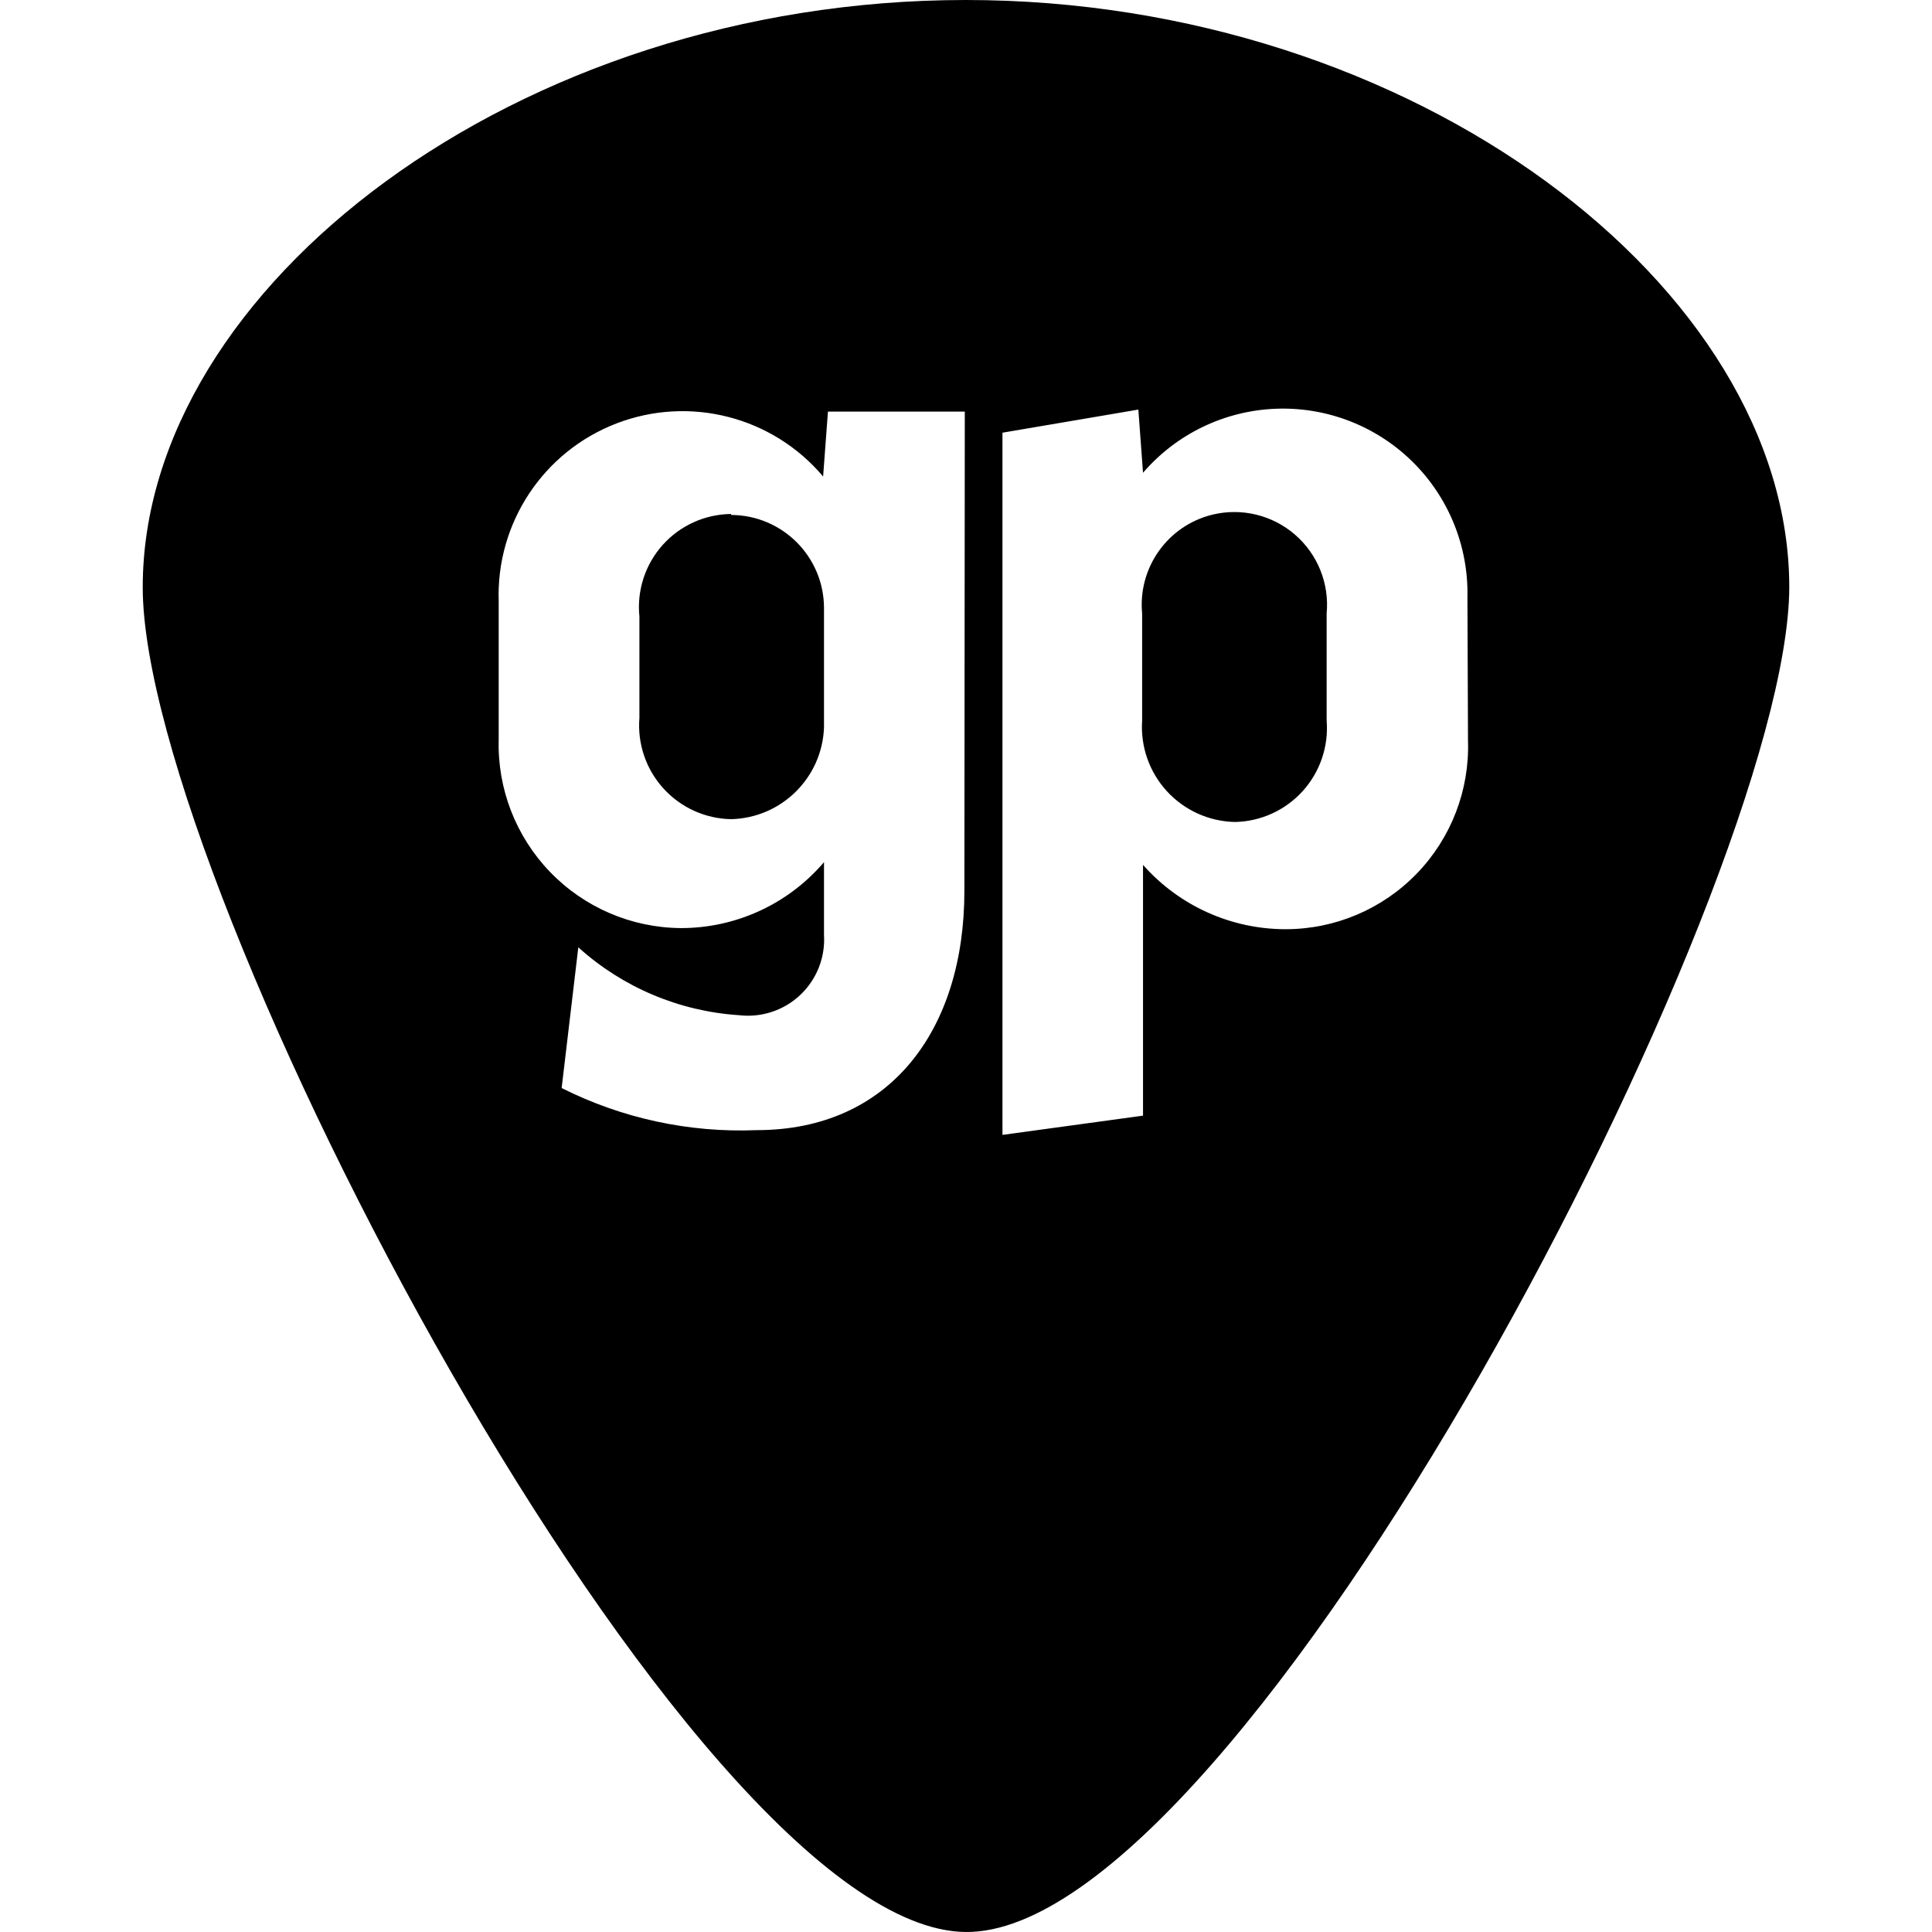
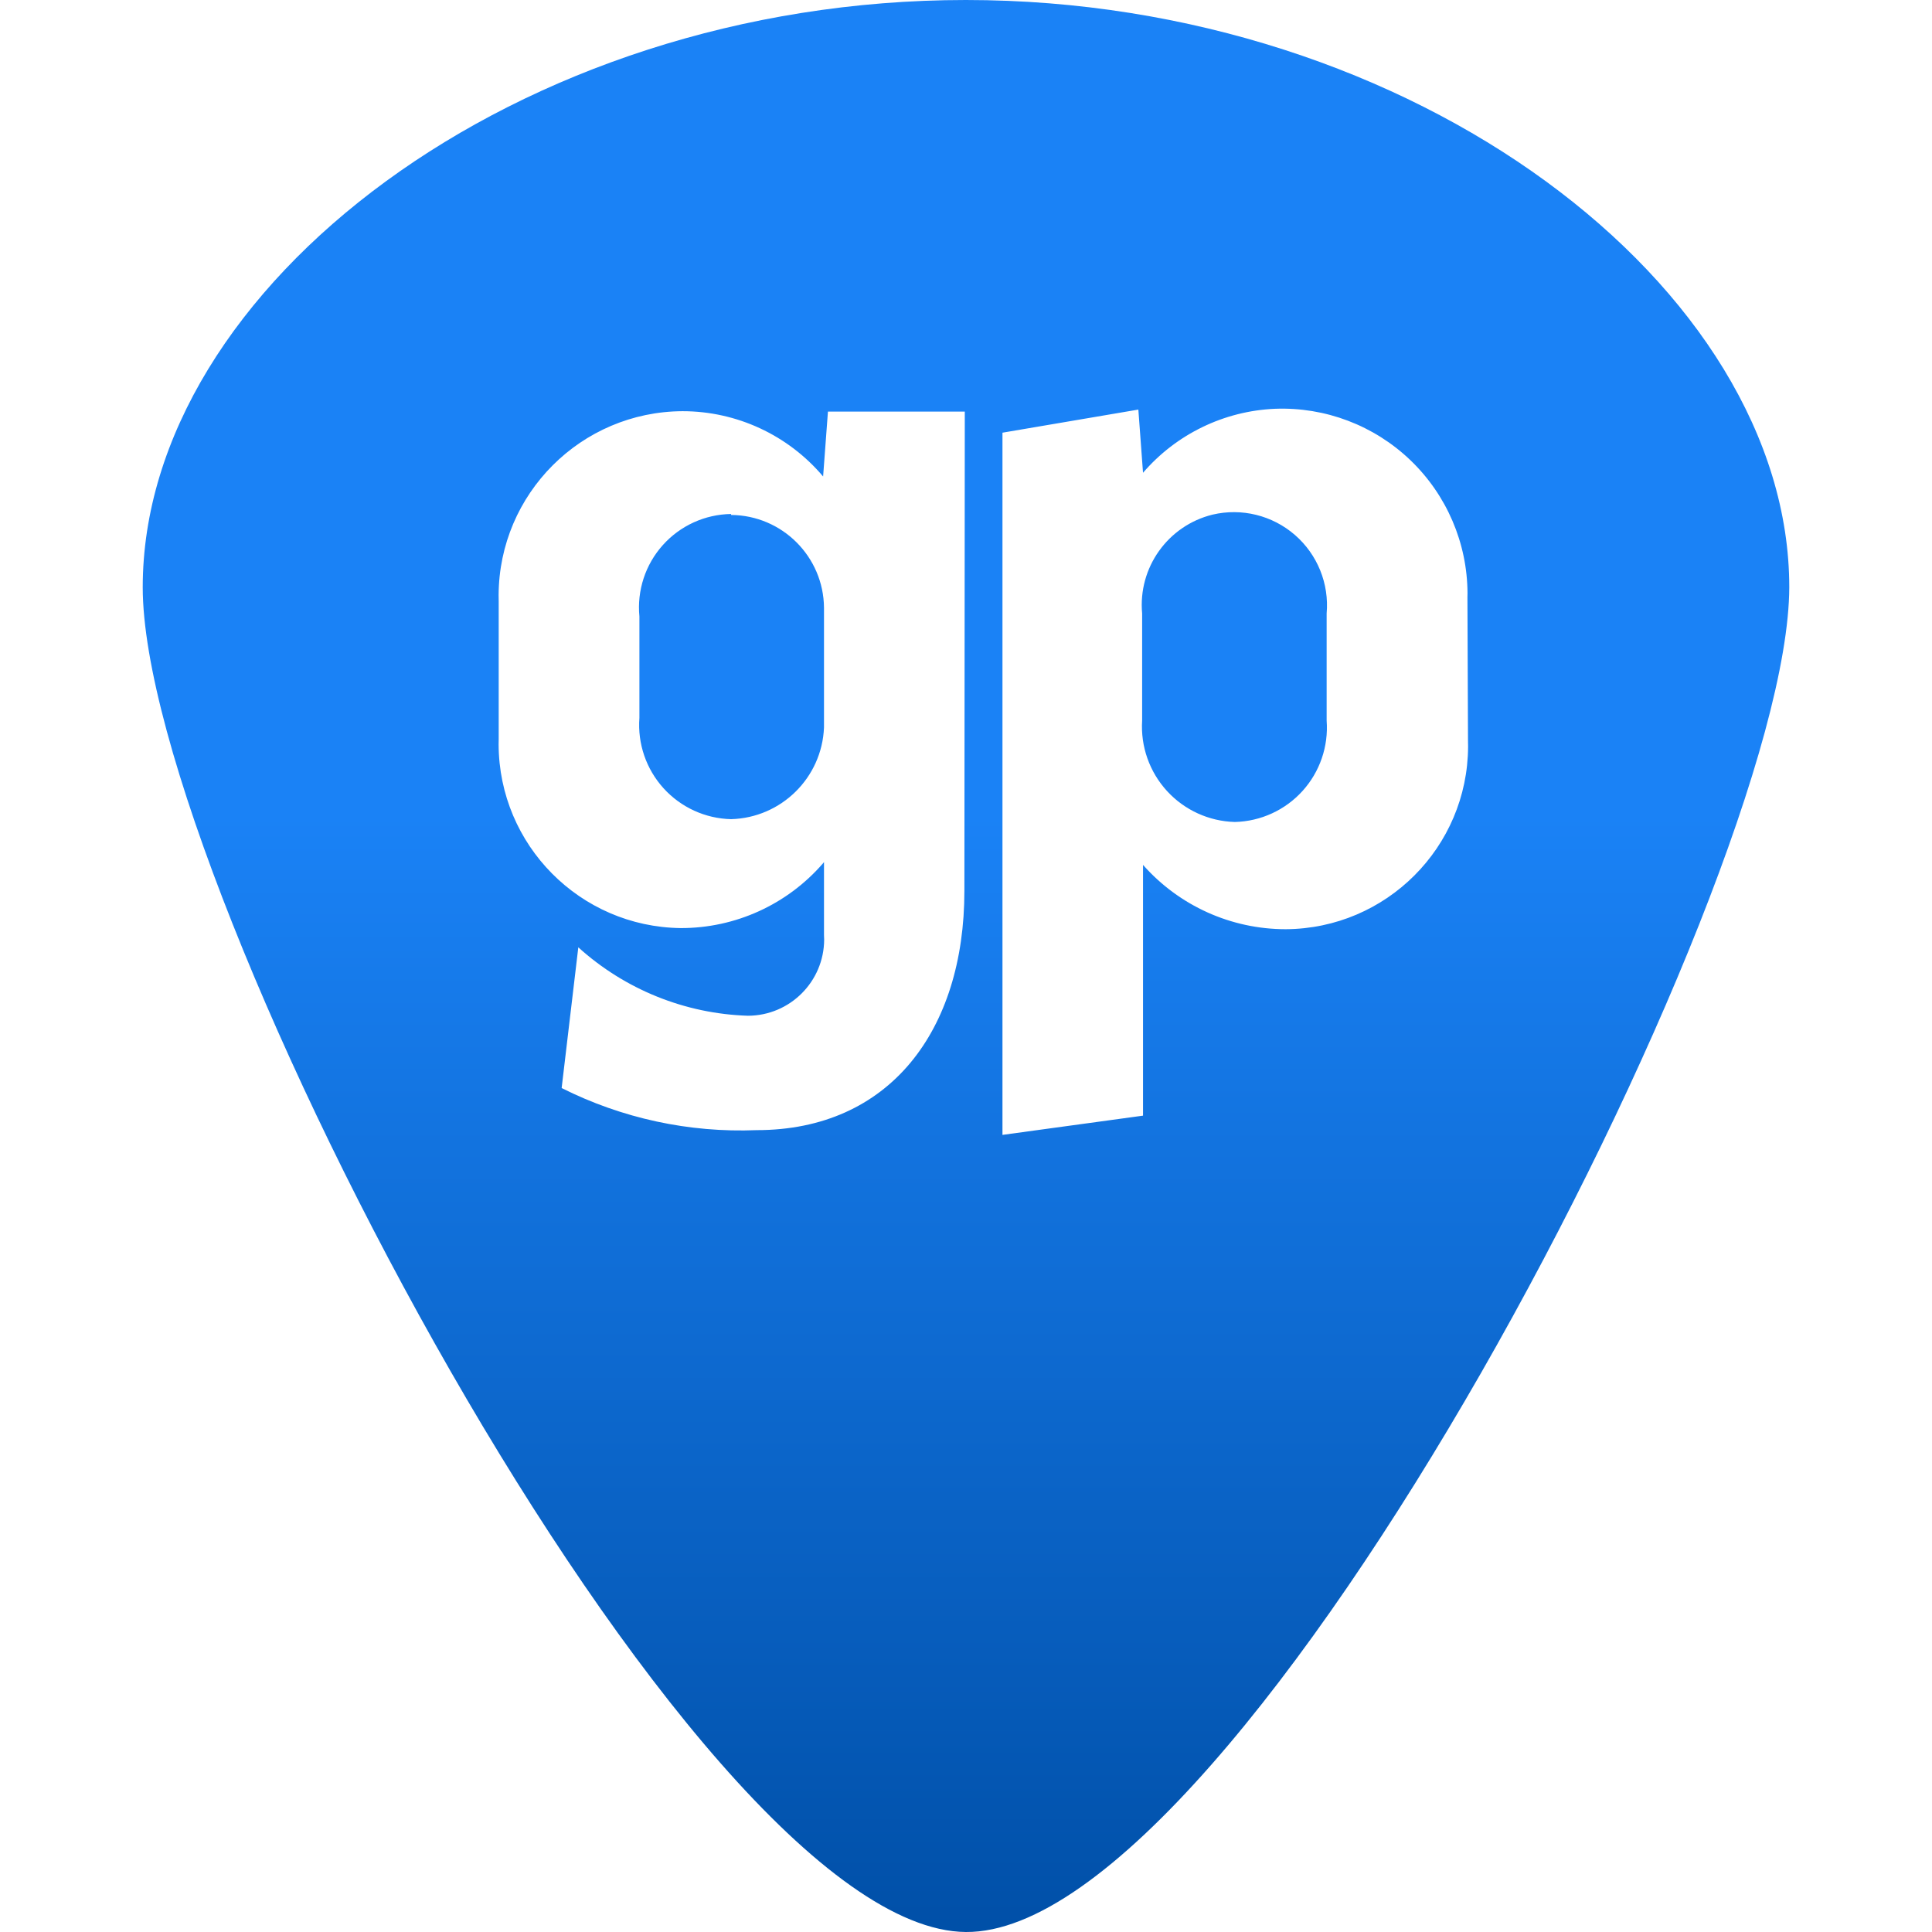
- <svg xmlns="http://www.w3.org/2000/svg" width="24" height="24" fill="currentColor">
-   <path d="M11.998 0C6.422 0 1.773 3.573 1.773 7.295S8.561 23.973 11.998 24c3.435.027 10.218-12.971 10.229-16.705C22.227 3.575 17.575 0 11.998 0zm3.842 5.078a2.292 2.292 0 0 1 2.389 2.34l.007 1.783a2.267 2.267 0 0 1-2.265 2.342 2.364 2.364 0 0 1-1.772-.799v3.115l-1.746.239V5.375l1.688-.287.058.785a2.292 2.292 0 0 1 1.64-.795zm-5.555.035h1.7l-.005 5.953c0 1.736-.931 2.973-2.58 2.973a4.946 4.946 0 0 1-2.423-.523l.207-1.748a3.297 3.297 0 0 0 1.996.843.946.946 0 0 0 1.056-.998v-.904l-.011.014a2.333 2.333 0 0 1-1.77.806 2.28 2.28 0 0 1-2.26-2.345V7.47a2.285 2.285 0 0 1 4.03-1.551zM9.082 6.385a1.156 1.156 0 0 0-1.139 1.273v1.26a1.164 1.164 0 0 0 1.139 1.258 1.183 1.183 0 0 0 1.154-1.139V7.55a1.158 1.158 0 0 0-1.154-1.153zm5.98.008a1.152 1.152 0 0 0-.874 1.228v1.33a1.18 1.18 0 0 0 1.152 1.26 1.166 1.166 0 0 0 1.14-1.26v-1.33a1.152 1.152 0 0 0-1.418-1.228z" />
+ <svg xmlns="http://www.w3.org/2000/svg" xml:space="preserve" style="fill-rule:evenodd;clip-rule:evenodd;stroke-linejoin:round;stroke-miterlimit:2" viewBox="0 0 24 24">
+   <path d="M11.998 0C6.422 0 1.773 3.573 1.773 7.295S8.561 23.973 11.998 24c3.435.027 10.218-12.971 10.229-16.705C22.227 3.575 17.575 0 11.998 0Zm3.842 5.078a2.303 2.303 0 0 1 2.39 2.29l-.001.05.007 1.783.001.075a2.278 2.278 0 0 1-2.266 2.267 2.365 2.365 0 0 1-1.772-.799v3.115l-1.746.239V5.375l1.688-.287.058.785a2.293 2.293 0 0 1 1.64-.795h.001Zm-5.555.035h1.7l-.005 5.953c0 1.736-.931 2.973-2.58 2.973a4.95 4.95 0 0 1-2.423-.523l.207-1.748a3.295 3.295 0 0 0 2.108.85.95.95 0 0 0 .946-.946l-.002-.059v-.904l-.011.014a2.333 2.333 0 0 1-1.77.806 2.29 2.29 0 0 1-2.261-2.28l.001-.065V7.47l-.001-.077a2.295 2.295 0 0 1 2.285-2.285c.673 0 1.312.297 1.746.811l.06-.806ZM9.082 6.385a1.161 1.161 0 0 0-1.139 1.273v1.26a1.17 1.17 0 0 0 1.139 1.258 1.188 1.188 0 0 0 1.154-1.139V7.55a1.163 1.163 0 0 0-1.154-1.153v-.012Zm5.98.008a1.156 1.156 0 0 0-.874 1.228v1.33a1.186 1.186 0 0 0 1.152 1.26 1.172 1.172 0 0 0 1.14-1.26v-1.33a1.157 1.157 0 0 0-1.418-1.228Z" style="fill:url(#a);fill-rule:nonzero" />
+   <defs>
+     <linearGradient id="a" x1="0" x2="1" y1="0" y2="0" gradientTransform="matrix(0 13.8566 -13.8566 0 12 10.143)" gradientUnits="userSpaceOnUse">
+       <stop offset="0" style="stop-color:#1a82f6;stop-opacity:1" />
+       <stop offset="1" style="stop-color:#004fa7;stop-opacity:1" />
+     </linearGradient>
+   </defs>
</svg>
